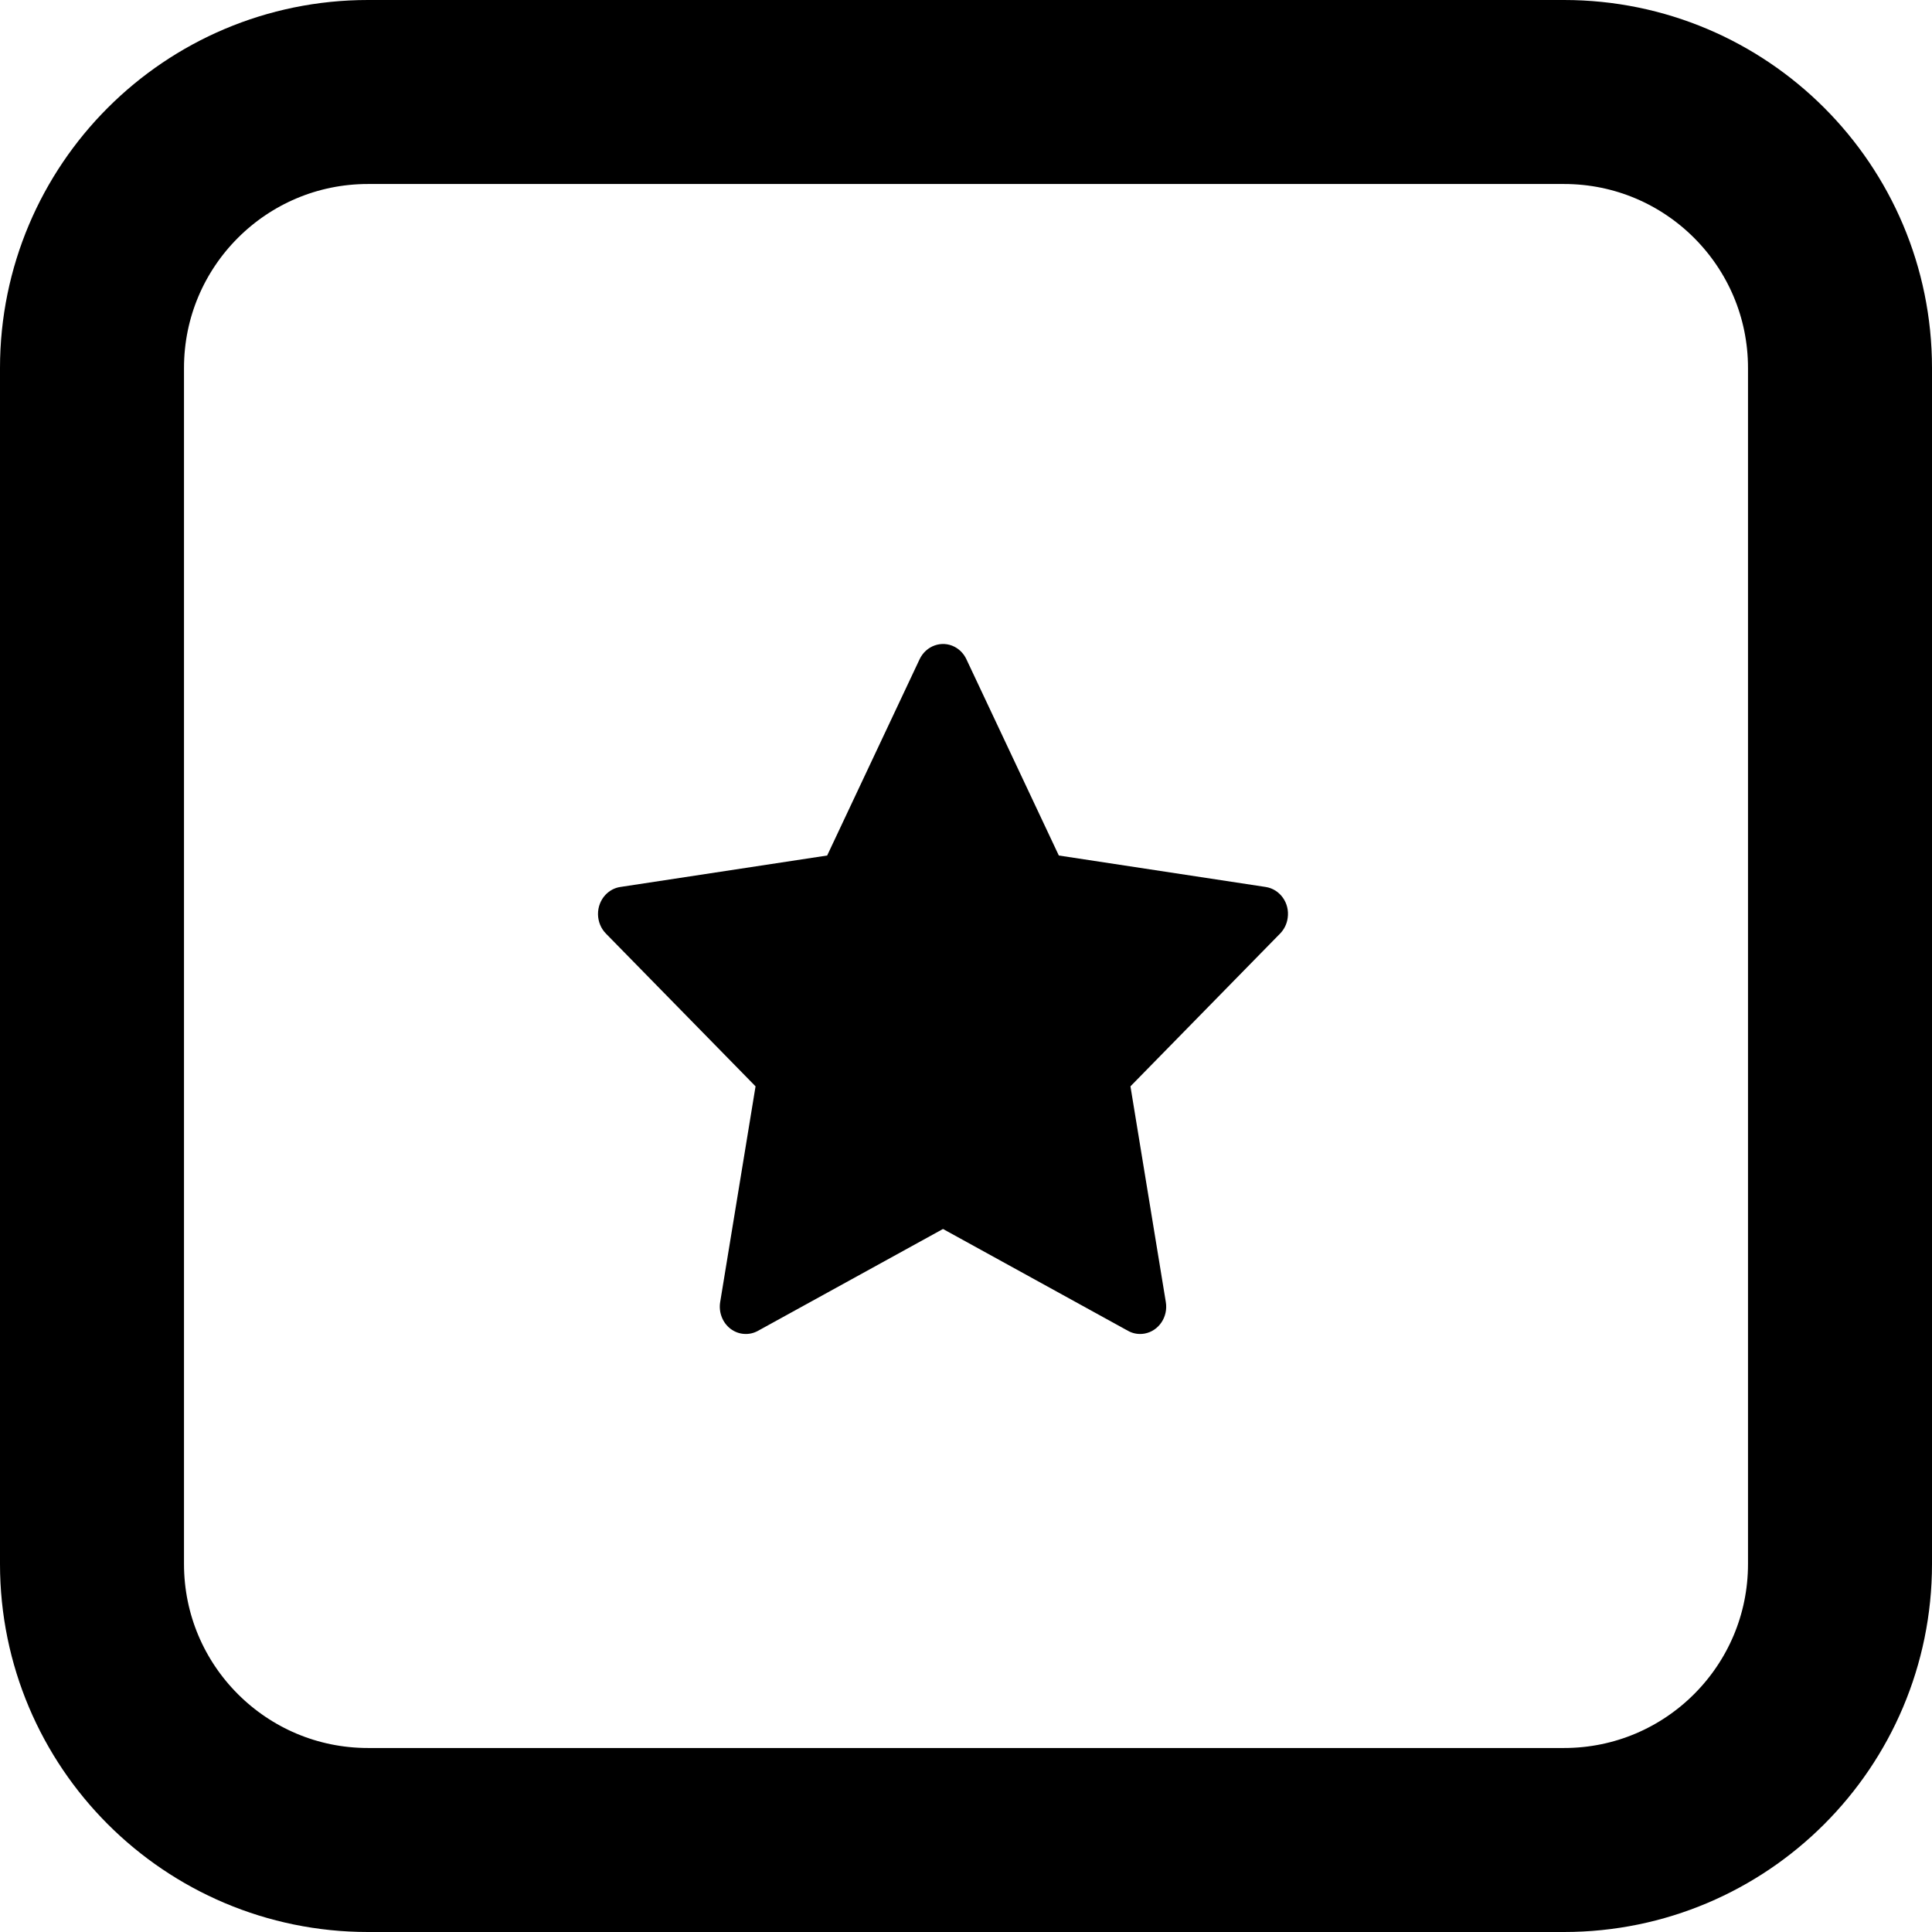
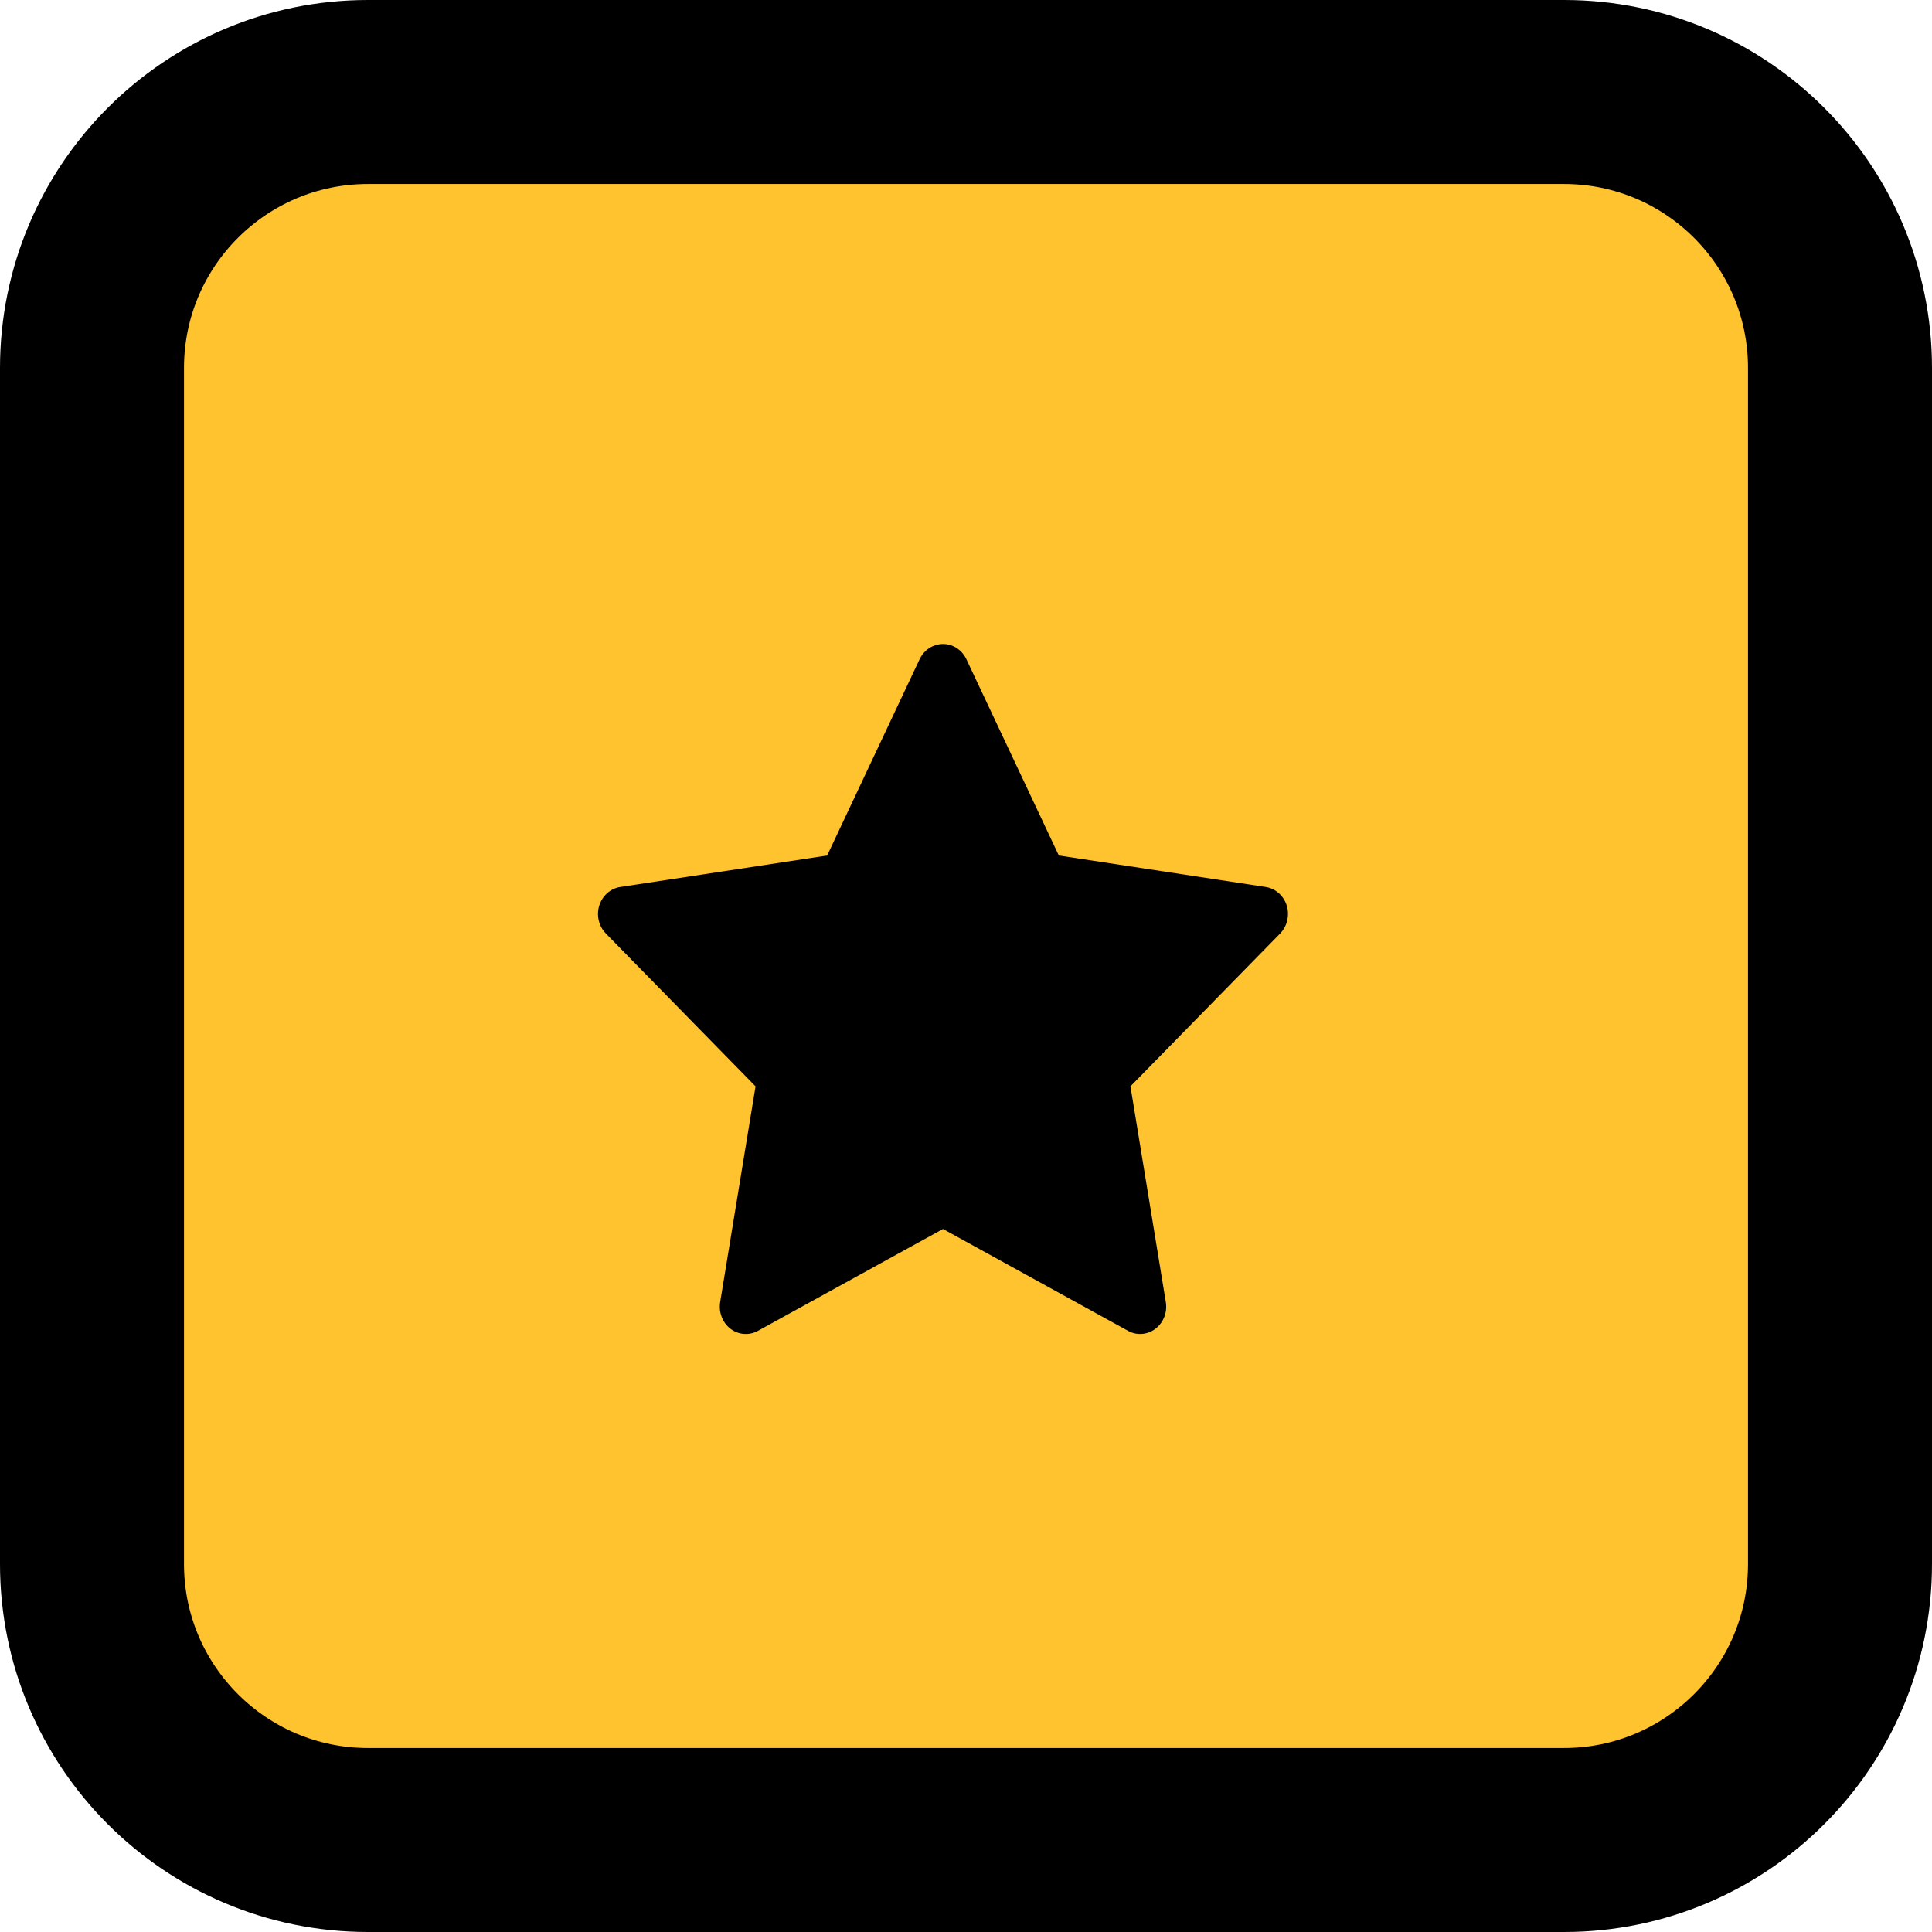
<svg xmlns="http://www.w3.org/2000/svg" width="42" height="42" viewBox="0 0 42 42" fill="none">
+   <rect x="2" y="2" width="38" height="38" rx="6" fill="#FFC330" stroke="black" stroke-width="4" />
  <path d="M27.515 19.282L23.018 18.598L21.008 14.33C20.953 14.213 20.863 14.119 20.752 14.061C20.472 13.916 20.132 14.037 19.992 14.33L17.982 18.598L13.485 19.282C13.361 19.3 13.248 19.362 13.161 19.454C13.056 19.567 12.998 19.719 13 19.877C13.002 20.034 13.064 20.185 13.171 20.294L16.425 23.616L15.656 28.306C15.638 28.416 15.65 28.528 15.69 28.63C15.729 28.733 15.796 28.822 15.881 28.887C15.967 28.952 16.068 28.991 16.174 28.998C16.279 29.006 16.384 28.983 16.478 28.931L20.5 26.717L24.522 28.931C24.632 28.993 24.759 29.013 24.882 28.991C25.19 28.935 25.397 28.629 25.344 28.306L24.575 23.616L27.829 20.294C27.917 20.204 27.976 20.085 27.993 19.955C28.041 19.631 27.825 19.33 27.515 19.282Z" fill="black" />
-   <rect x="2" y="2" width="38" height="38" rx="6" stroke="black" stroke-width="4" />
</svg>
